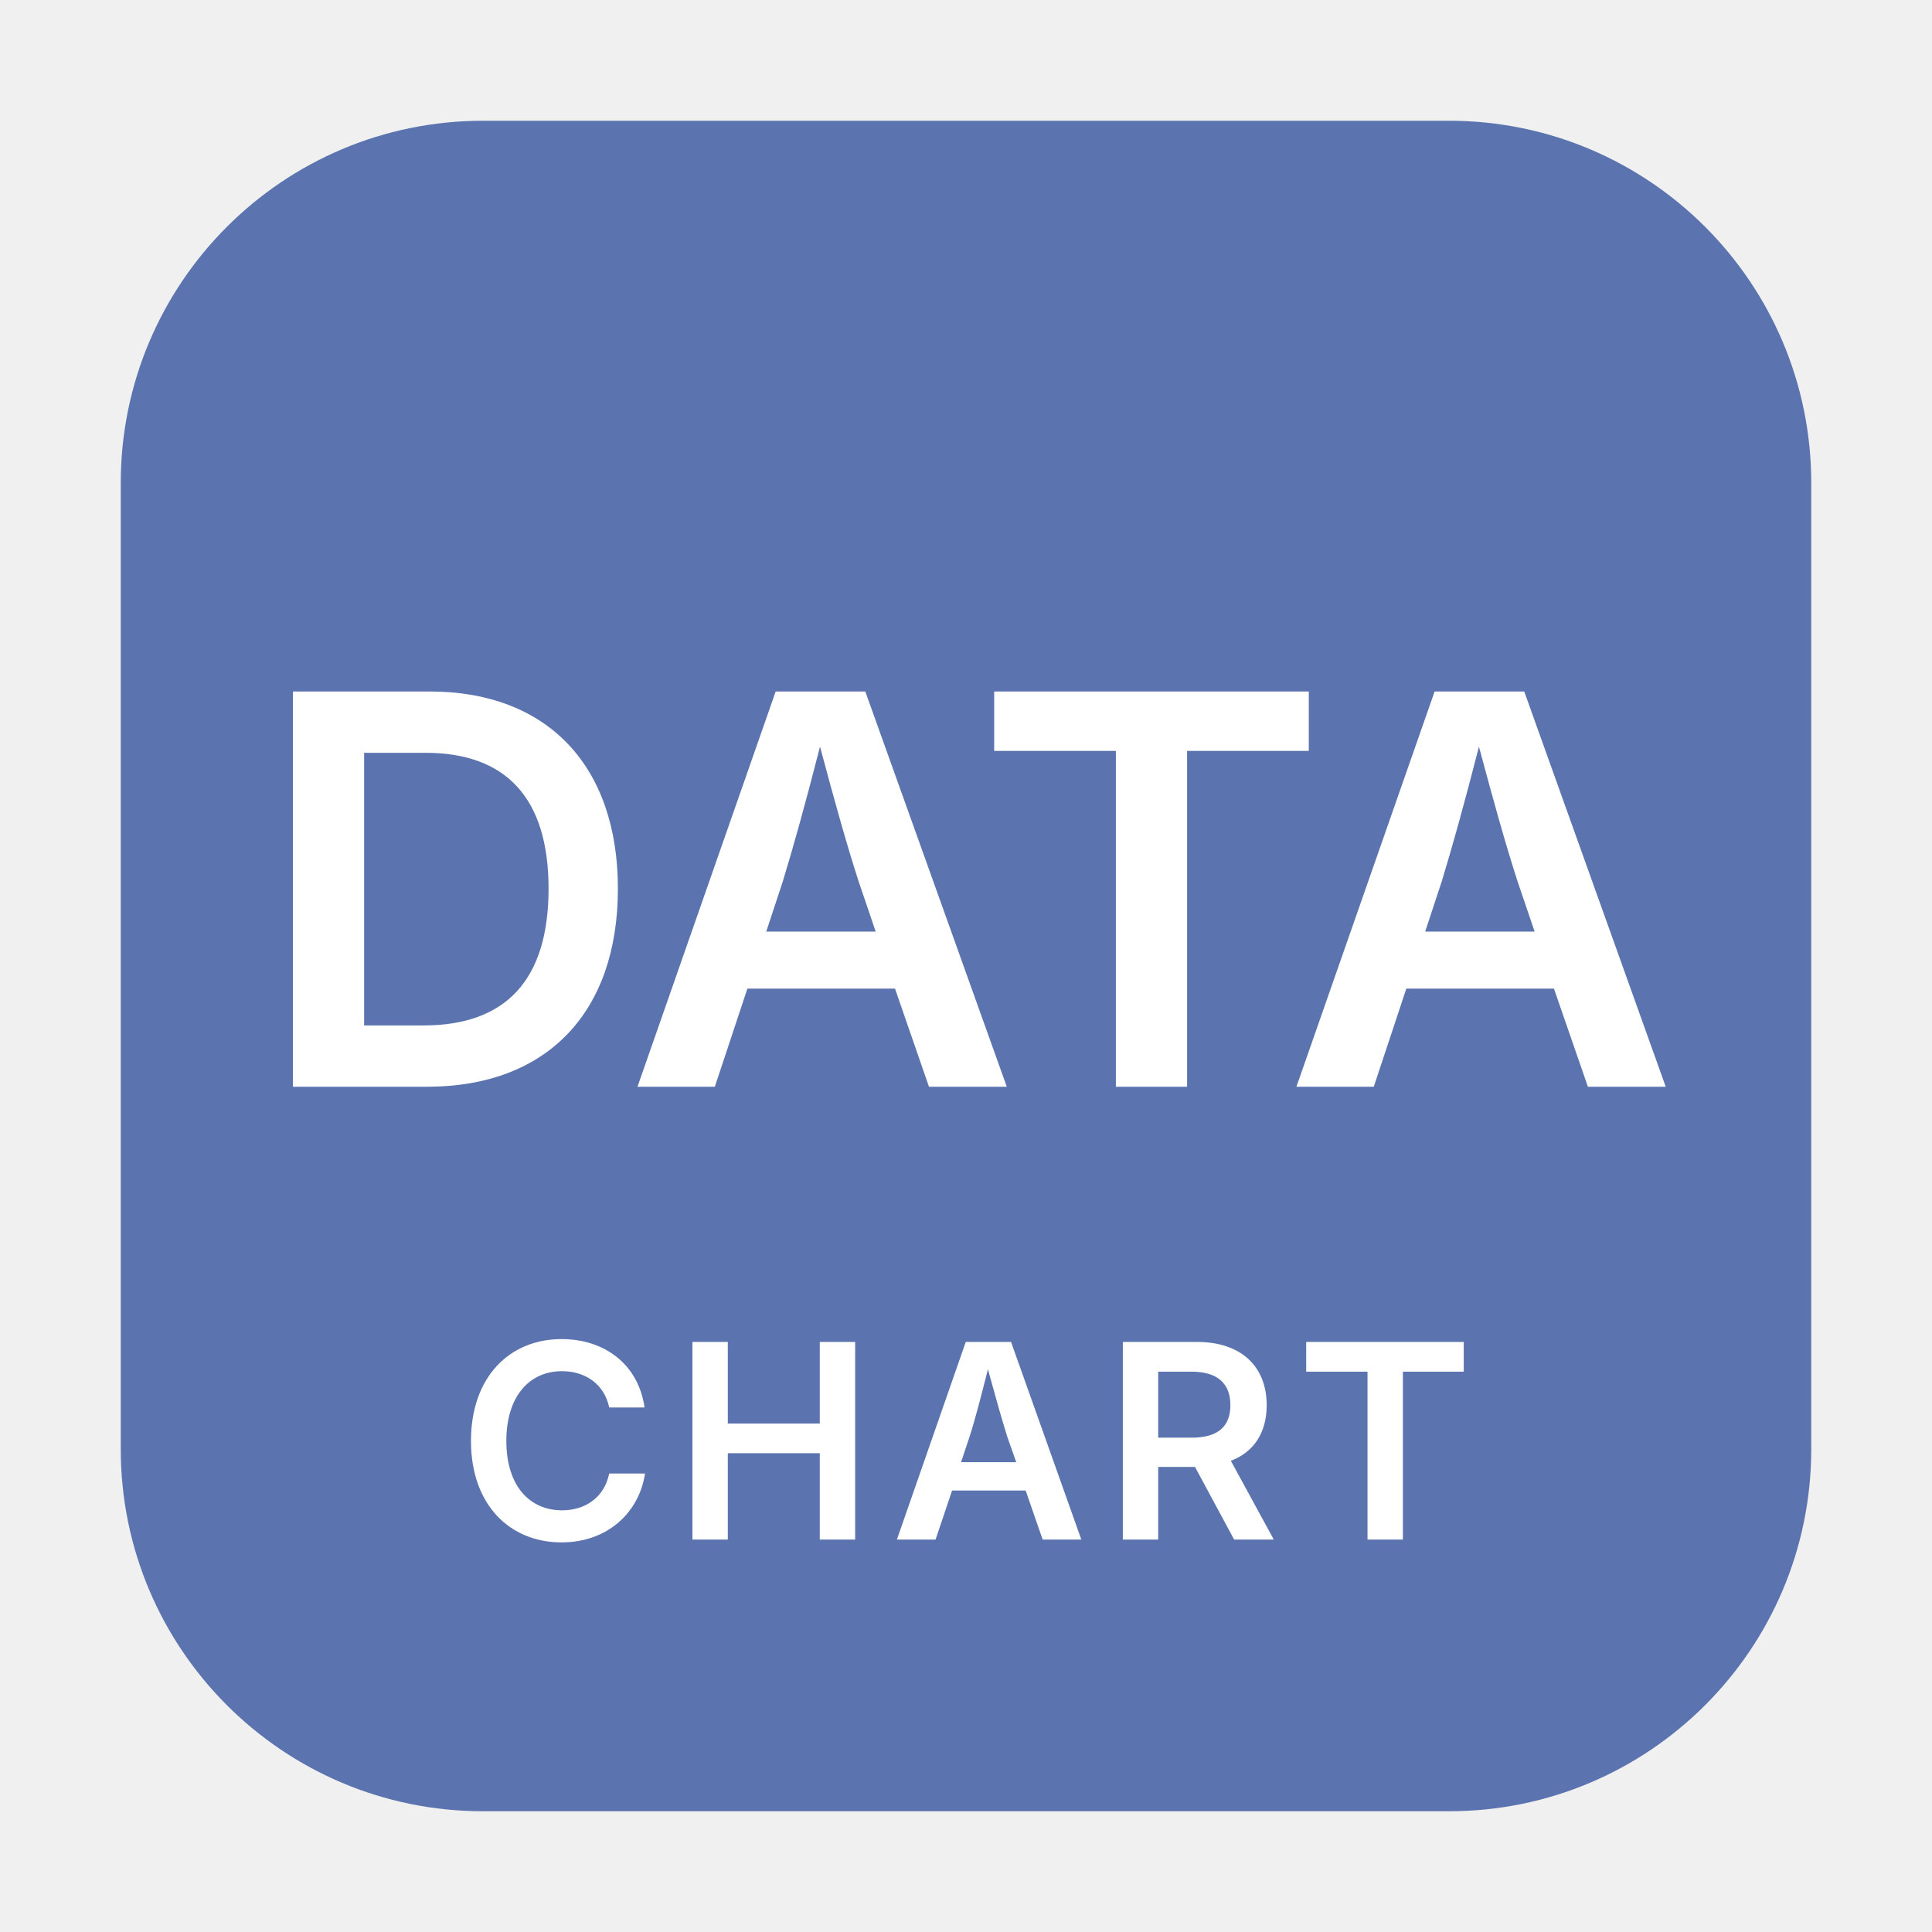
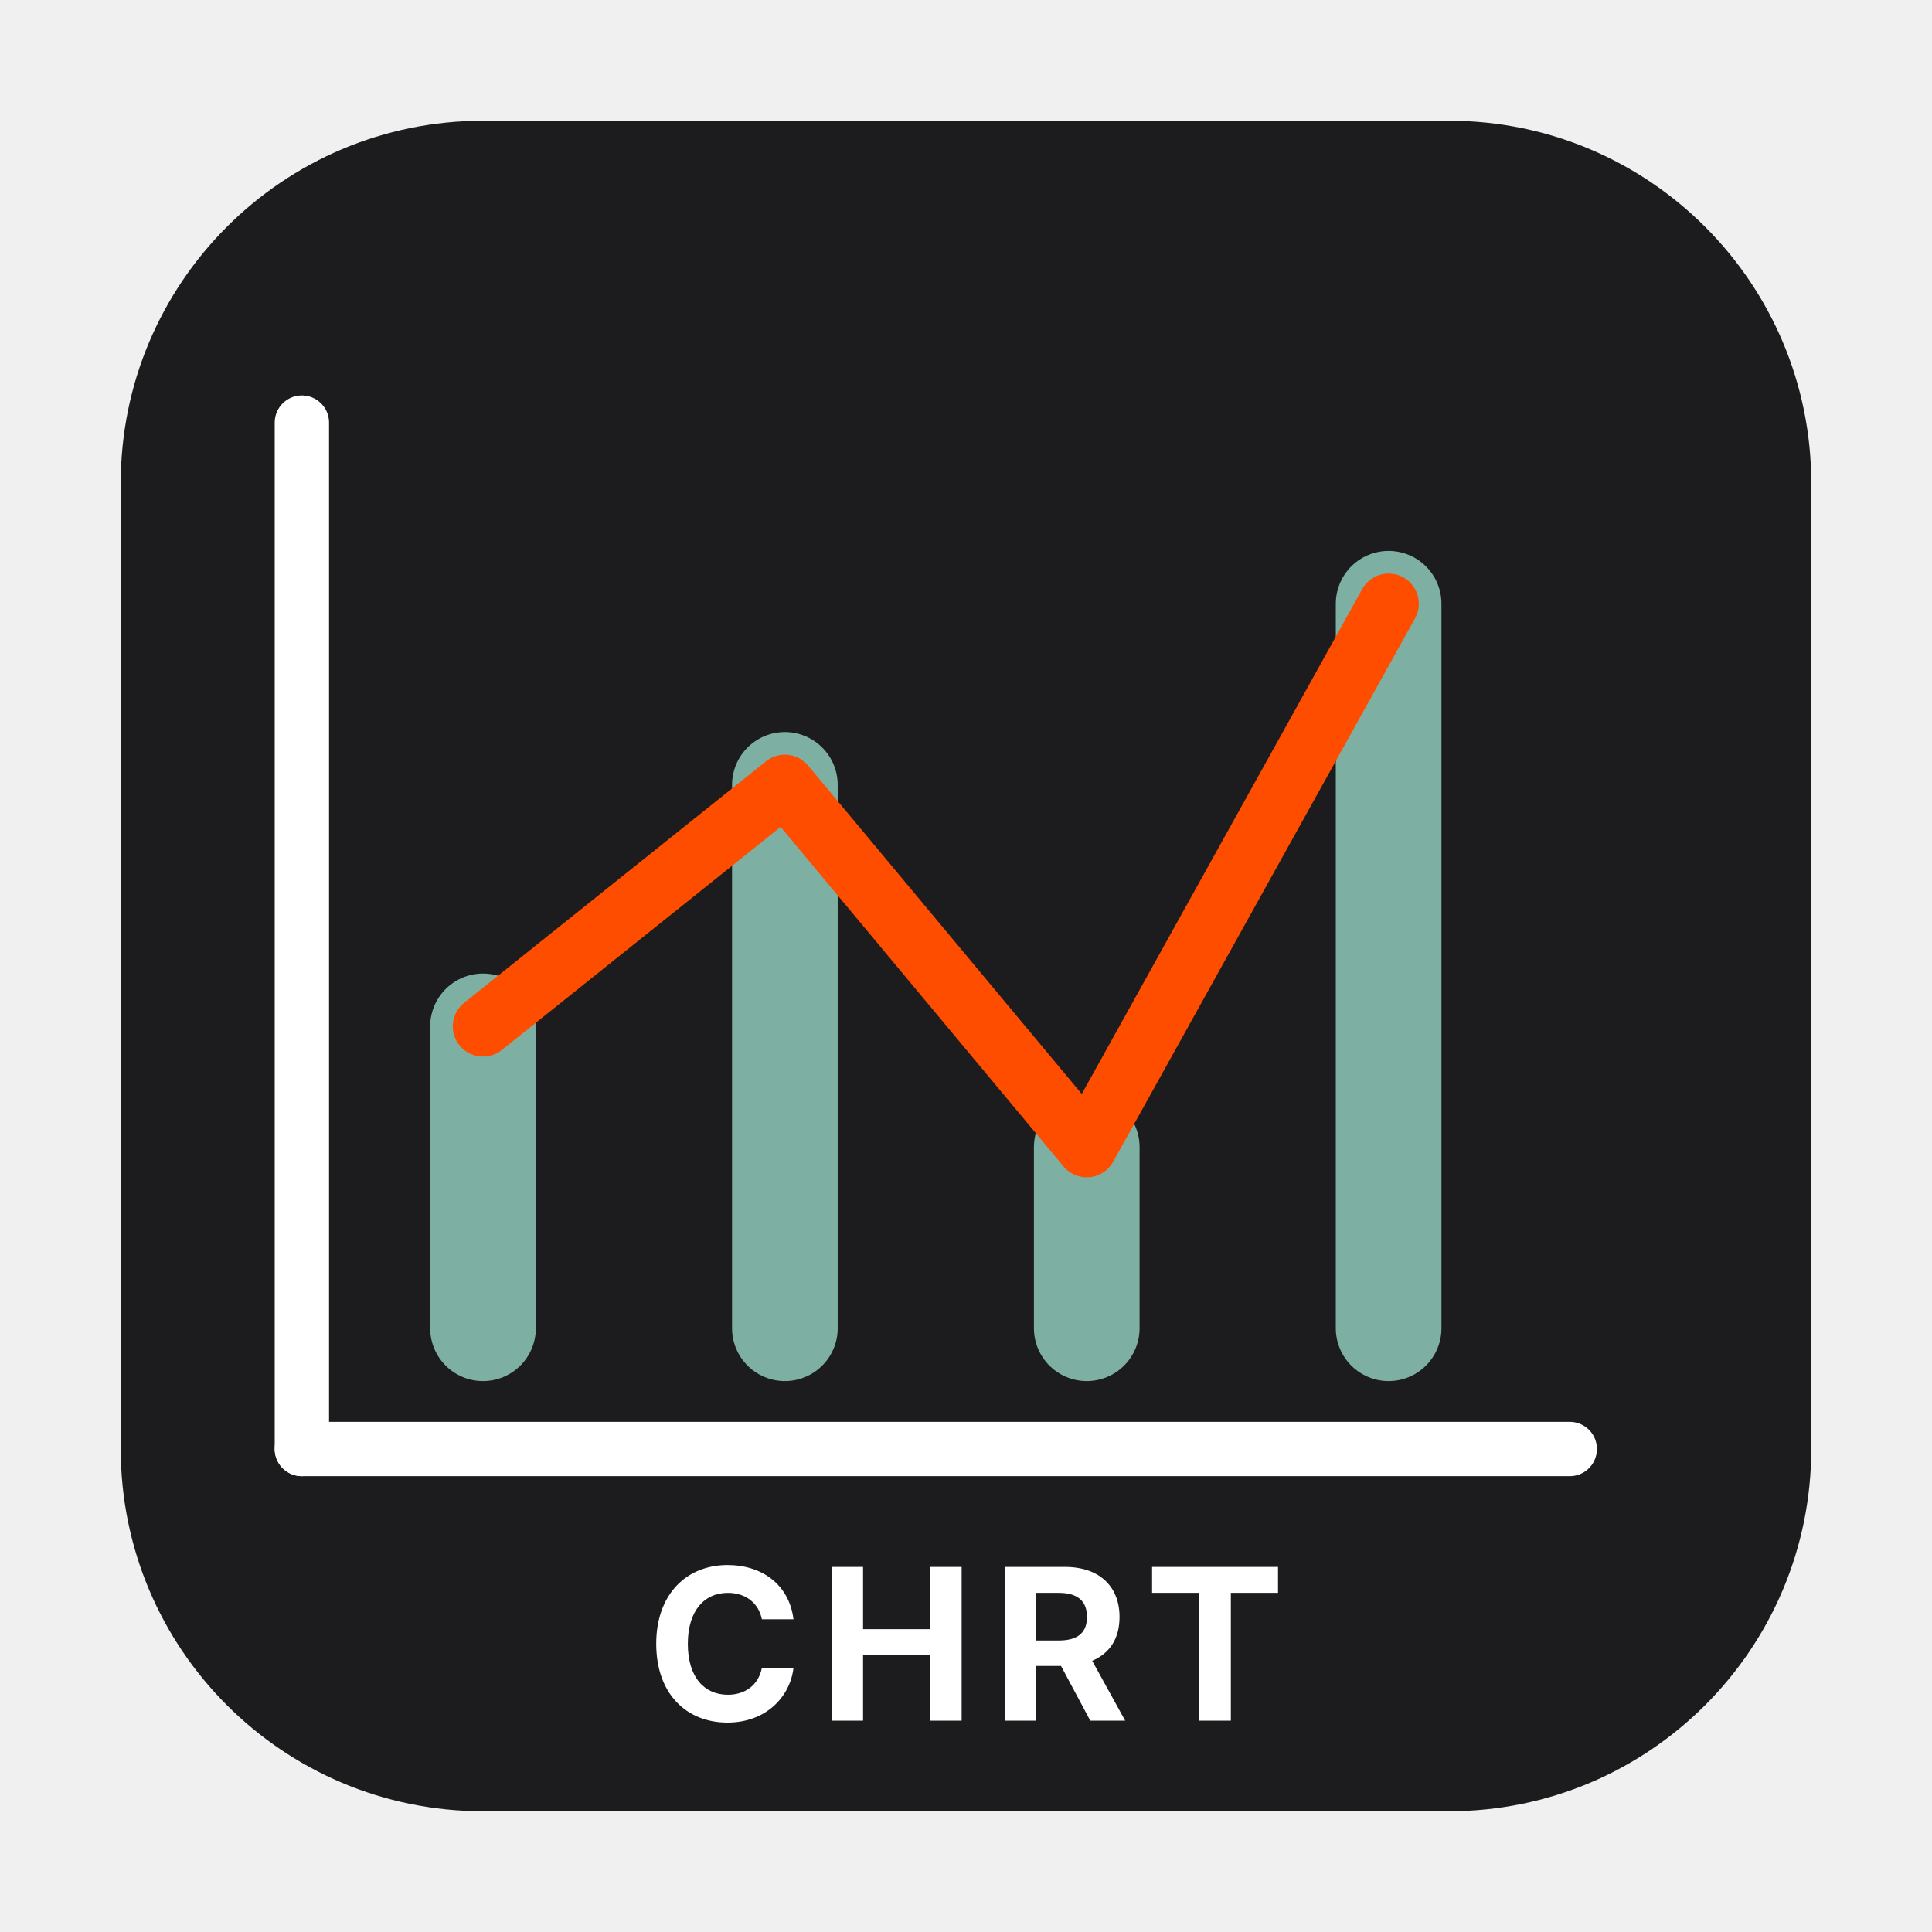
<svg xmlns="http://www.w3.org/2000/svg" viewBox="0 0 64 64" role="img" aria-labelledby="svg-minipictogram-35e56a-title svg-minipictogram-35e56a-desc">
-   <rect x="4" y="4" width="56" height="56" rx="12" ry="12" fill="#5B73AE" aria-hidden="true" />
-   <text x="32" y="36" text-anchor="middle" font-family="-apple-system, BlinkMacSystemFont, 'Segoe UI', sans-serif" font-size="18" font-weight="600" fill="#FFFFFF">DATA</text>
-   <text x="32" y="51" text-anchor="middle" font-family="-apple-system, BlinkMacSystemFont, 'Segoe UI', sans-serif" font-size="9" font-weight="600" letter-spacing="0.5" fill="#FFFFFF">CHART</text>
+   <rect x="4" y="4" width="56" height="56" rx="12" ry="12" fill="#1C1C1E" aria-hidden="true" />
+   <line x1="10" y1="48" x2="10" y2="14" stroke="#FFFFFF" stroke-width="1.8" stroke-linecap="round" aria-hidden="true" />
+   <line x1="10" y1="48" x2="52" y2="48" stroke="#FFFFFF" stroke-width="1.8" stroke-linecap="round" aria-hidden="true" />
+   <path d="M 16 44 L 16 34 M 26 44 L 26 26 M 36 44 L 36 38 M 46 44 L 46 20" fill="none" stroke="#7DAFA3" stroke-width="3.5" stroke-linecap="round" aria-hidden="true" />
+   <path d="M 16 34 L 26 26 L 36 38 L 46 20" fill="none" stroke="#FF4D00" stroke-width="2" stroke-linecap="round" stroke-linejoin="round" aria-hidden="true" />
+   <text x="32" y="57" text-anchor="middle" font-family="-apple-system, BlinkMacSystemFont, 'Segoe UI', sans-serif" font-size="7" font-weight="700" letter-spacing="0.5" fill="#FFFFFF">CHRT</text>
</svg>
